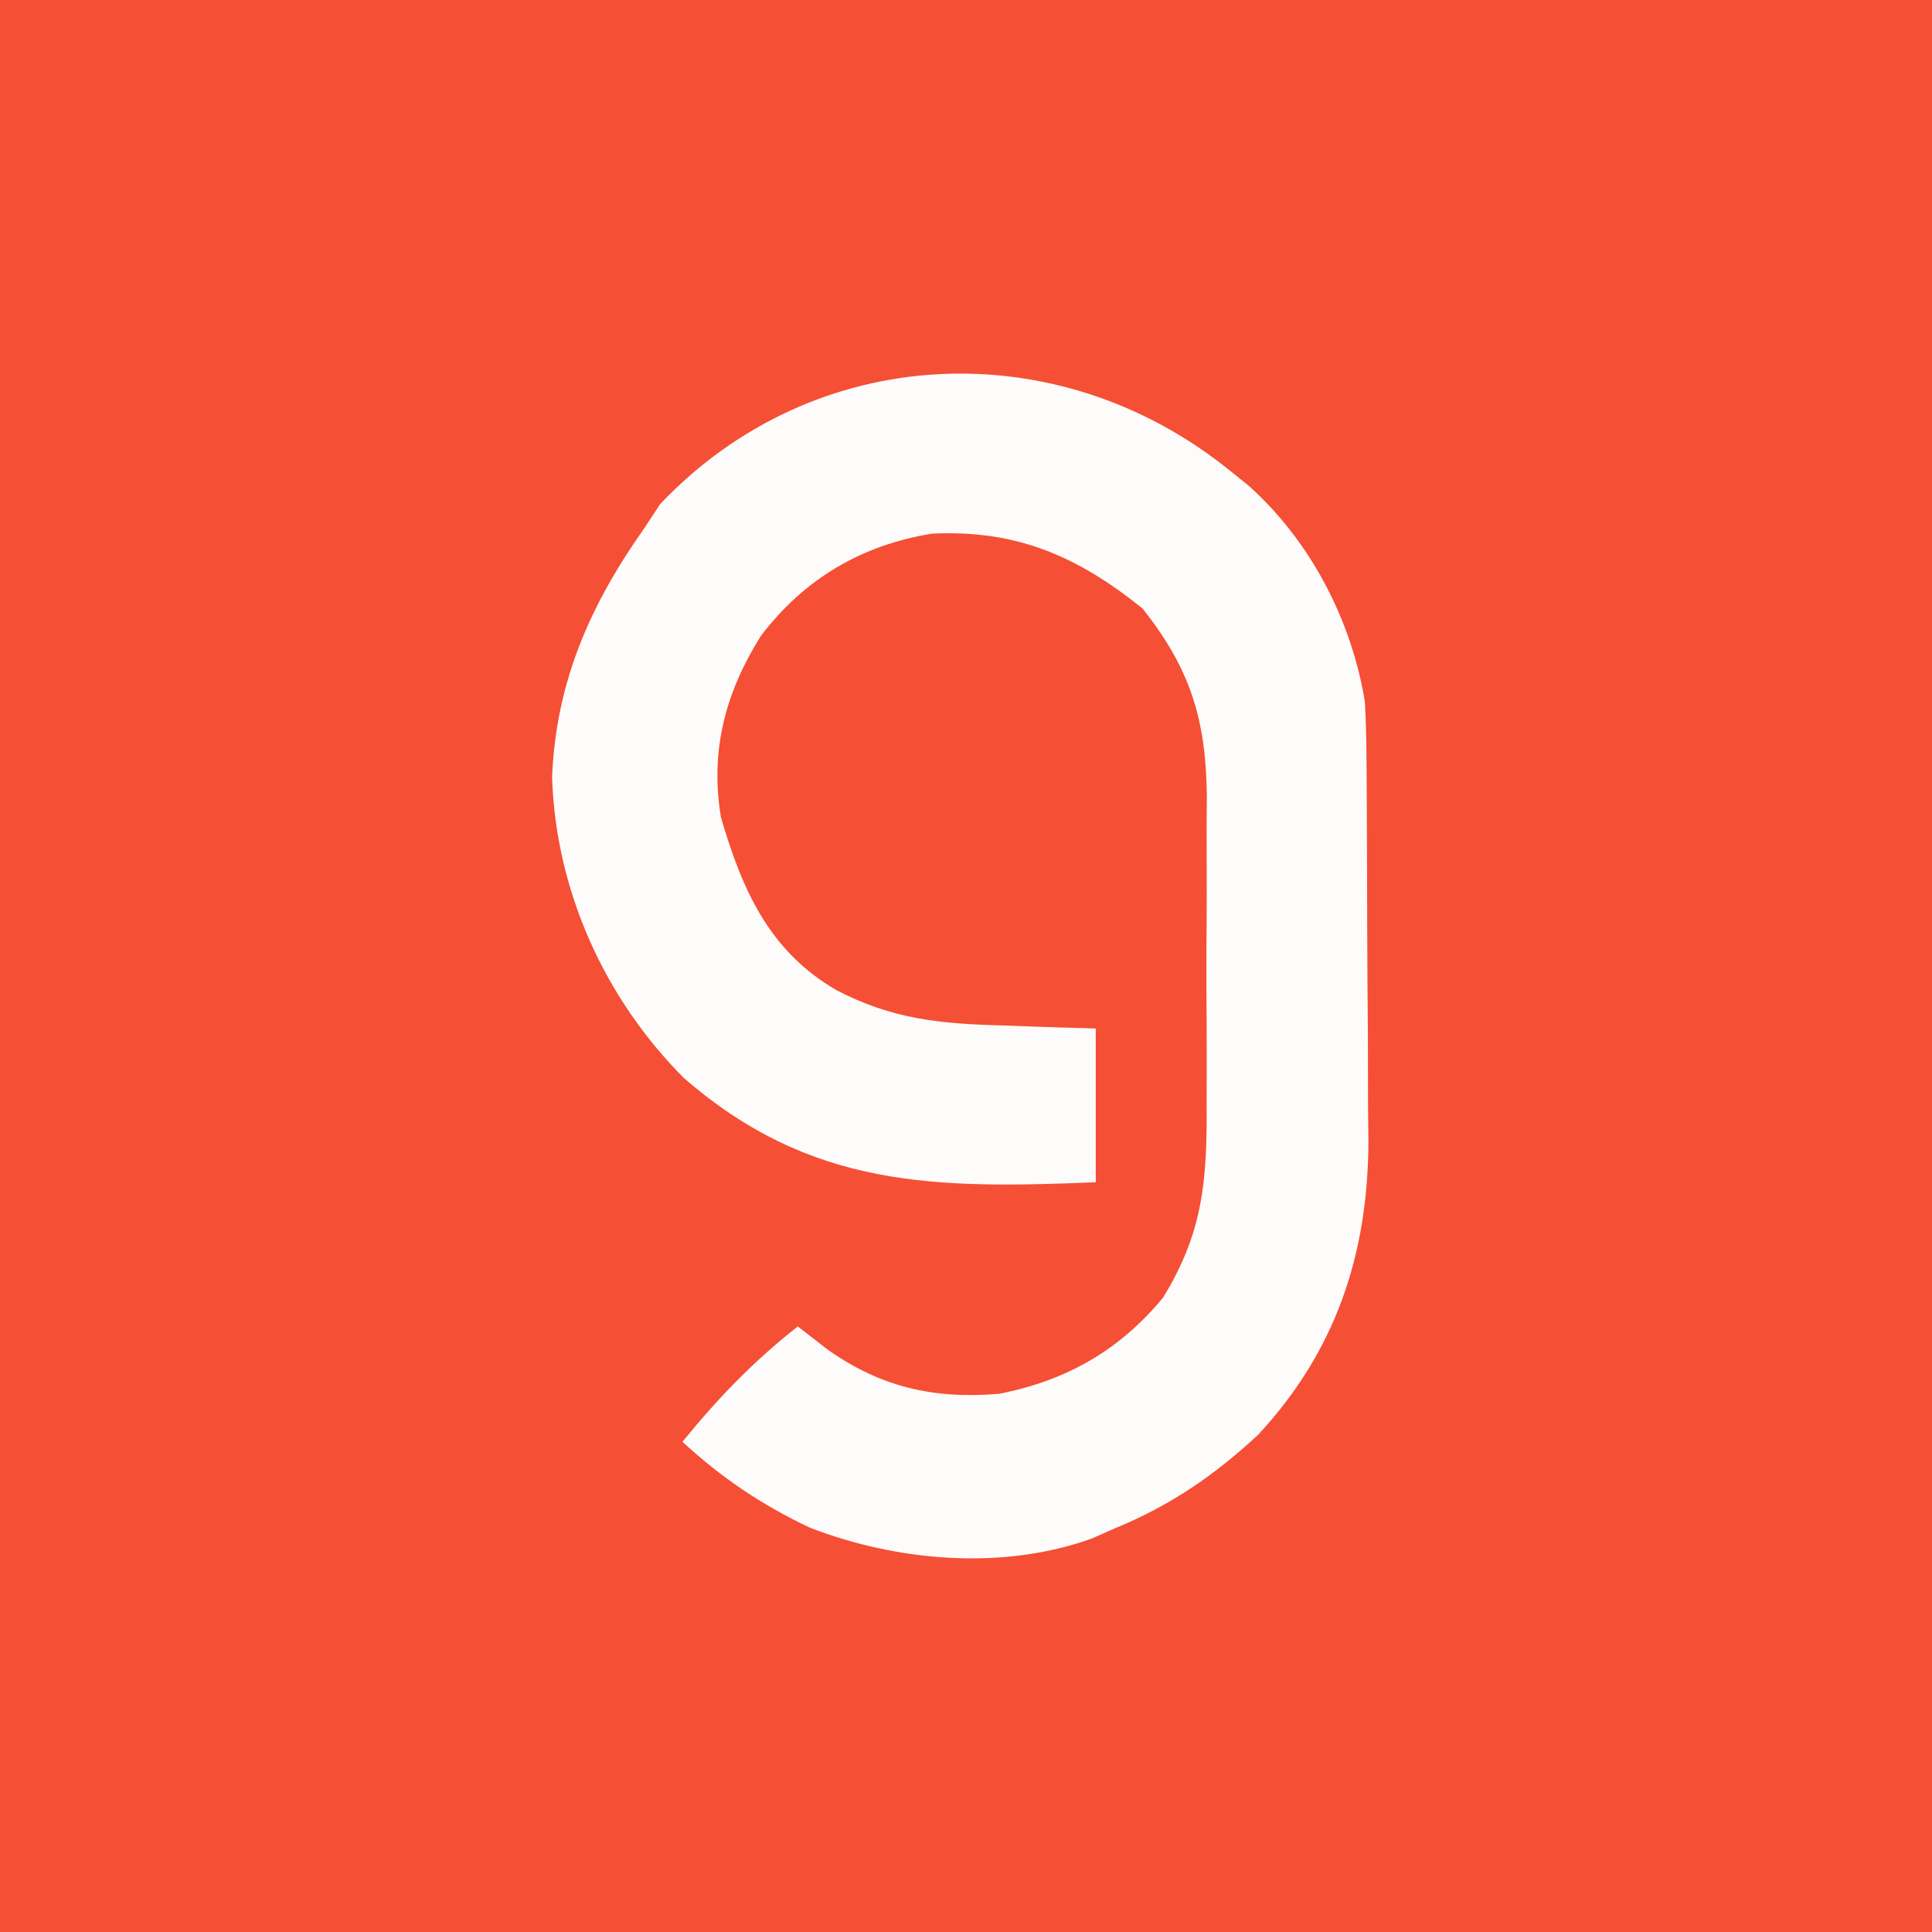
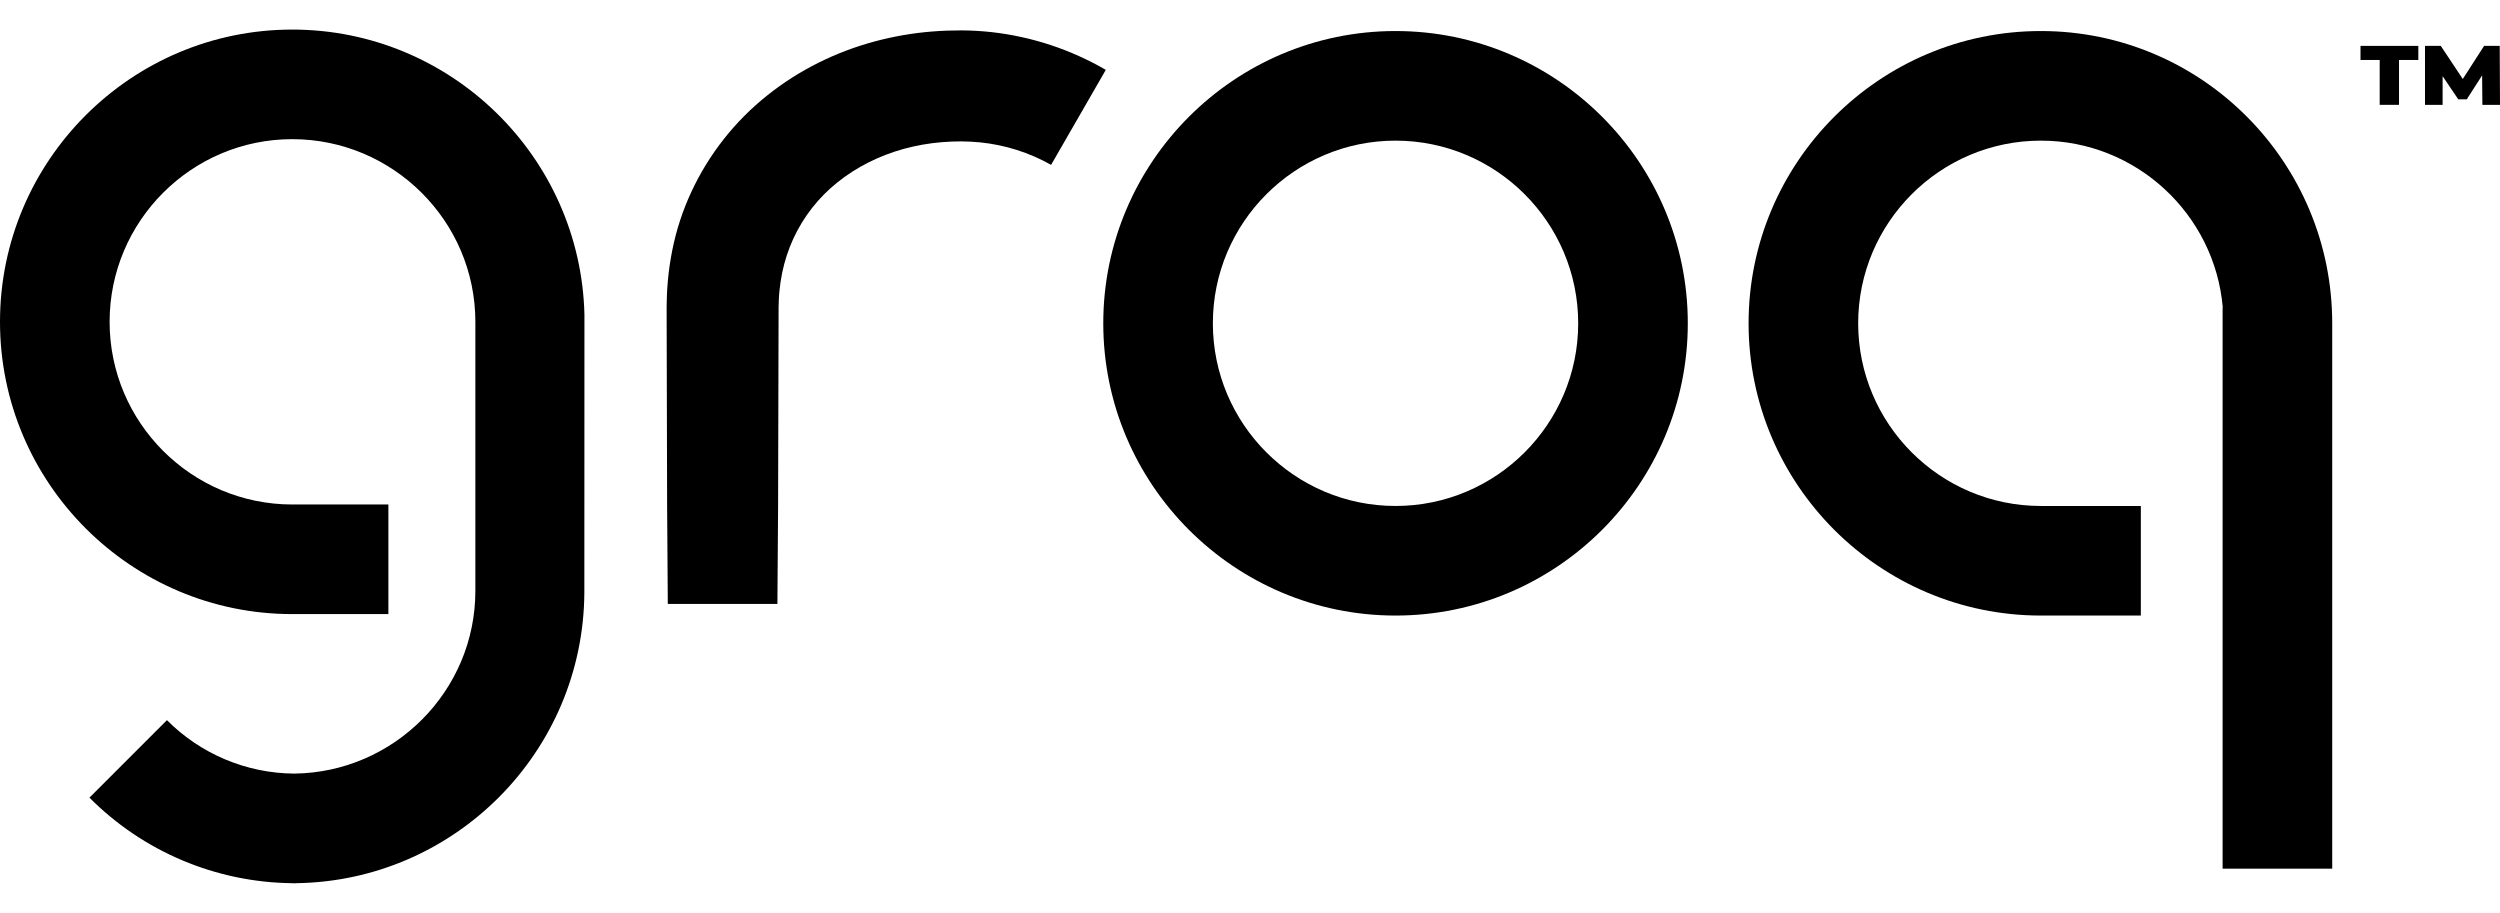
- <svg xmlns="http://www.w3.org/2000/svg" viewBox="0 0 201 201">
-   <path fill="#F54F35" d="M0 0h201v201H0V0Z" />
-   <path fill="#FEFBFB" d="m128 49 1.895 1.52C136.336 56.288 140.602 64.49 142 73c.097 1.823.148 3.648.161 5.474l.03 3.247.012 3.482.017 3.613c.01 2.522.016 5.044.02 7.565.01 3.84.041 7.68.072 11.521.007 2.455.012 4.91.016 7.364l.038 3.457c-.033 11.717-3.373 21.83-11.475 30.547-4.552 4.23-9.148 7.372-14.891 9.73l-2.387 1.055c-9.275 3.355-20.3 2.397-29.379-1.13-5.016-2.38-9.156-5.17-13.234-8.925 3.678-4.526 7.41-8.394 12-12l3.063 2.375c5.572 3.958 11.135 5.211 17.937 4.625 6.96-1.384 12.455-4.502 17-10 4.174-6.784 4.59-12.222 4.531-20.094l.012-3.473c.003-2.414-.005-4.827-.022-7.241-.02-3.68 0-7.36.026-11.04-.003-2.353-.008-4.705-.016-7.058l.025-3.312c-.098-7.996-1.732-13.21-6.681-19.47-6.786-5.458-13.105-8.211-21.914-7.792-7.327 1.188-13.278 4.7-17.777 10.601C75.472 72.012 73.86 78.07 75 85c2.191 7.547 5.019 13.948 12 18 5.848 3.061 10.892 3.523 17.438 3.688l2.794.103c2.256.082 4.512.147 6.768.209v16c-16.682.673-29.615.654-42.852-10.848-8.28-8.296-13.338-19.55-13.71-31.277.394-9.87 3.93-17.894 9.562-25.875l1.688-2.563C84.698 35.563 110.05 34.436 128 49Z" />
+ <svg xmlns="http://www.w3.org/2000/svg" version="1.1" id="Layer_1" x="0px" y="0px" width="152px" height="55.5px" viewBox="0 32.25 152 55.5" enable-background="new 0 32.25 152 55.5" xml:space="preserve">
+   <g id="Layer_2">
+     <g id="Layer_1-2">
+       <path d="M84.848,34.137c-9.798,0-17.769,7.971-17.769,17.77s7.971,17.769,17.769,17.769s17.77-7.971,17.77-17.769    S94.645,34.137,84.848,34.137z M84.848,63.013c-6.124,0-11.106-4.983-11.106-11.106s4.982-11.106,11.106-11.106    c6.124,0,11.106,4.982,11.106,11.106S90.973,63.013,84.848,63.013z">
+    </path>
+       <path d="M60.315,34.206c-0.607-0.068-1.217-0.104-1.827-0.108c-0.304,0-0.595,0.009-0.893,0.014s-0.594,0.033-0.891,0.051    c-1.197,0.094-2.382,0.299-3.541,0.611c-2.329,0.629-4.574,1.723-6.515,3.277c-1.97,1.57-3.548,3.575-4.611,5.859    c-0.53,1.138-0.921,2.336-1.165,3.567c-0.121,0.608-0.21,1.222-0.266,1.84c-0.02,0.307-0.055,0.615-0.059,0.921l-0.011,0.459    l-0.005,0.23v0.19l0.015,5.951l0.015,5.951l0.041,5.95h6.664l0.042-5.95l0.015-5.952l0.015-5.951v-0.182l0.005-0.142l0.008-0.285    c0-0.191,0.028-0.375,0.039-0.564c0.036-0.37,0.091-0.738,0.165-1.102c0.146-0.716,0.374-1.413,0.678-2.077    c0.613-1.332,1.528-2.502,2.673-3.419c1.156-0.932,2.541-1.628,4.038-2.042c0.757-0.207,1.532-0.344,2.314-0.408    c0.198-0.011,0.395-0.03,0.594-0.037c0.199-0.007,0.402-0.013,0.595-0.012c0.383,0,0.76,0.025,1.142,0.06    c1.518,0.153,2.989,0.619,4.318,1.368l3.326-5.776C65.108,35.263,62.753,34.484,60.315,34.206z">
+    </path>
+       <path d="M17.77,34.048C7.971,34.048,0,42.019,0,51.817s7.971,17.77,17.77,17.77h5.844v-6.664H17.77    c-6.124,0-11.106-4.982-11.106-11.106s4.982-11.106,11.106-11.106s11.132,4.982,11.132,11.106l0,0v16.365l0,0    c0,6.084-4.954,11.039-11.023,11.103c-2.904-0.024-5.681-1.191-7.729-3.25l-4.712,4.712c3.266,3.283,7.691,5.151,12.321,5.201    v0.003c0.04,0,0.08,0,0.119,0h0.125v-0.003c9.659-0.131,17.48-8.005,17.525-17.686l0.006-16.881    C35.302,41.785,27.422,34.048,17.77,34.048z">
+    </path>
+       <path d="M124.083,34.137c-9.798,0-17.769,7.971-17.769,17.77s7.971,17.769,17.769,17.769h6.08v-6.663h-6.08    c-6.124,0-11.106-4.983-11.106-11.106s4.982-11.106,11.106-11.106c5.799,0,10.572,4.468,11.062,10.143h-0.01v34.12h6.664V51.907    l0,0C141.797,42.108,133.881,34.137,124.083,34.137z">
+    </path>
+       <polygon points="151.983,35.04 151.033,35.04 149.737,37.053 148.399,35.04 147.44,35.04 147.44,38.624 148.511,38.624     148.511,36.88 149.461,38.288 149.979,38.288 150.912,36.836 150.929,38.624 152,38.624   ">
+    </polygon>
+       <polygon points="143.519,35.896 144.685,35.896 144.685,38.624 145.86,38.624 145.86,35.896 147.034,35.896 147.034,35.04     143.519,35.04   ">
+    </polygon>
+     </g>
+   </g>
</svg>
